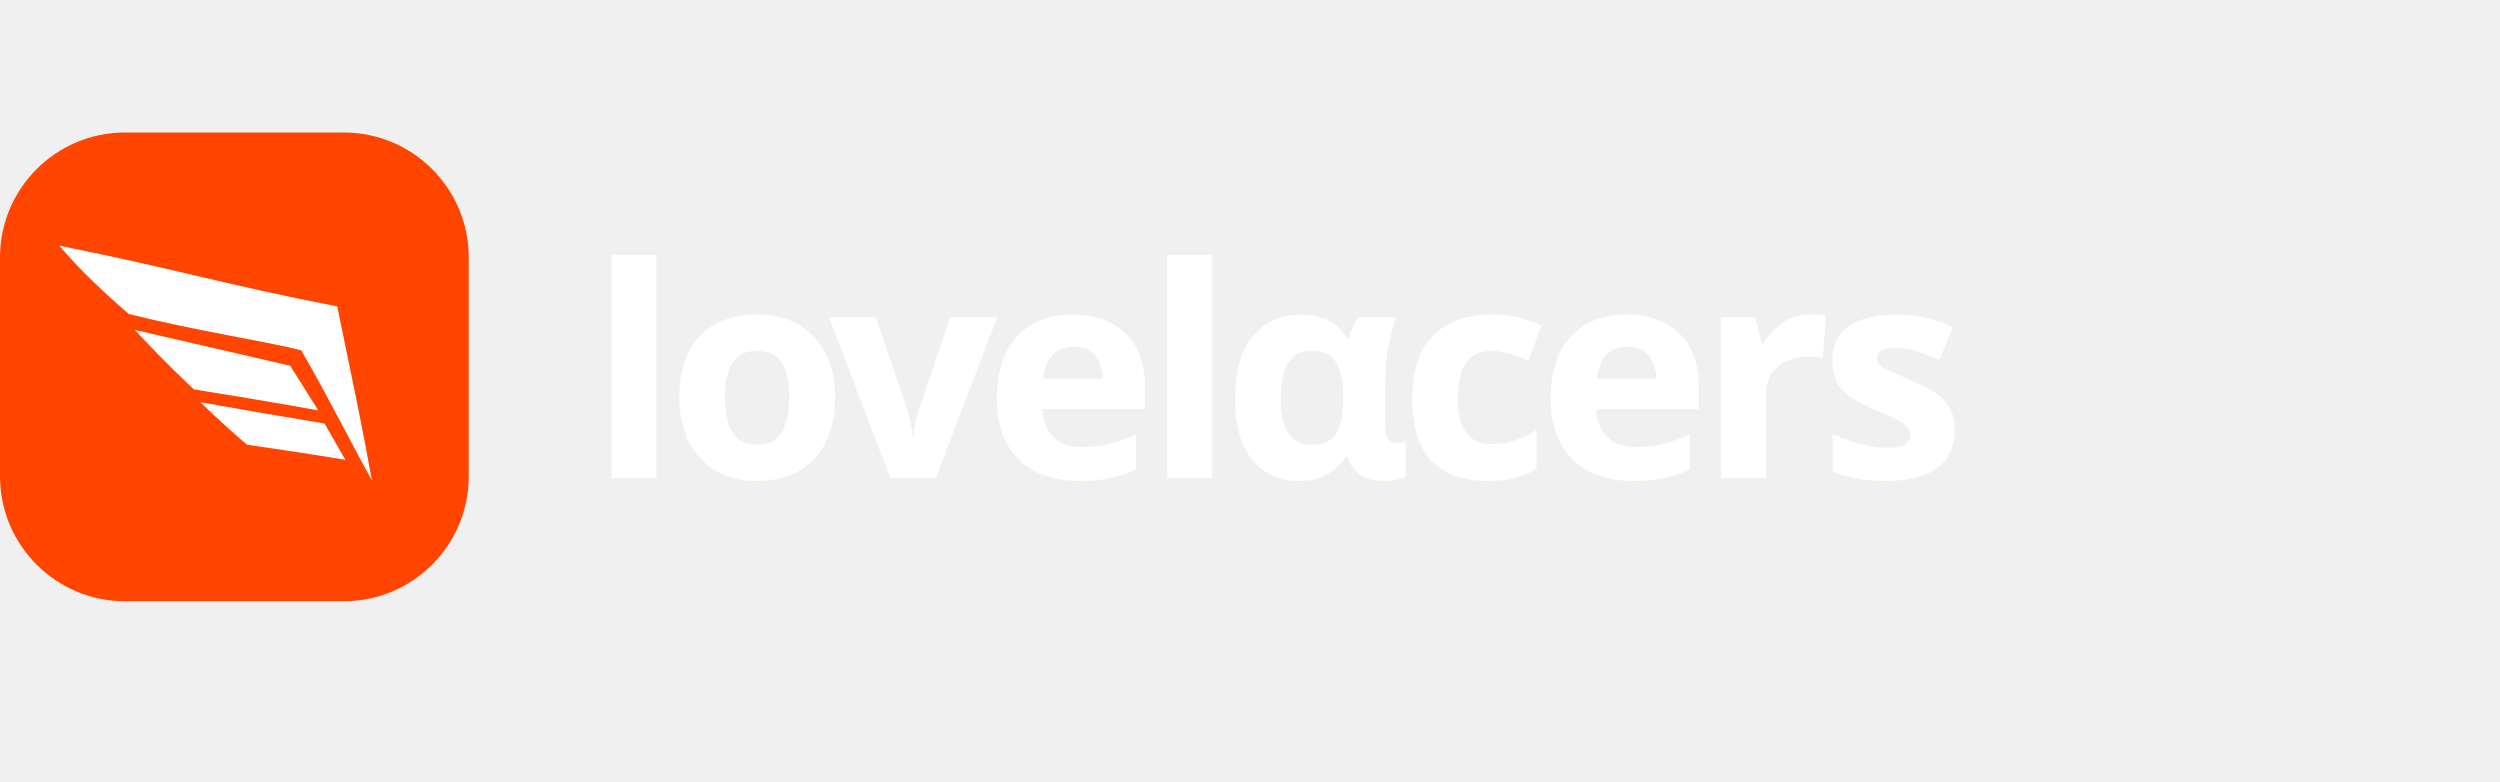
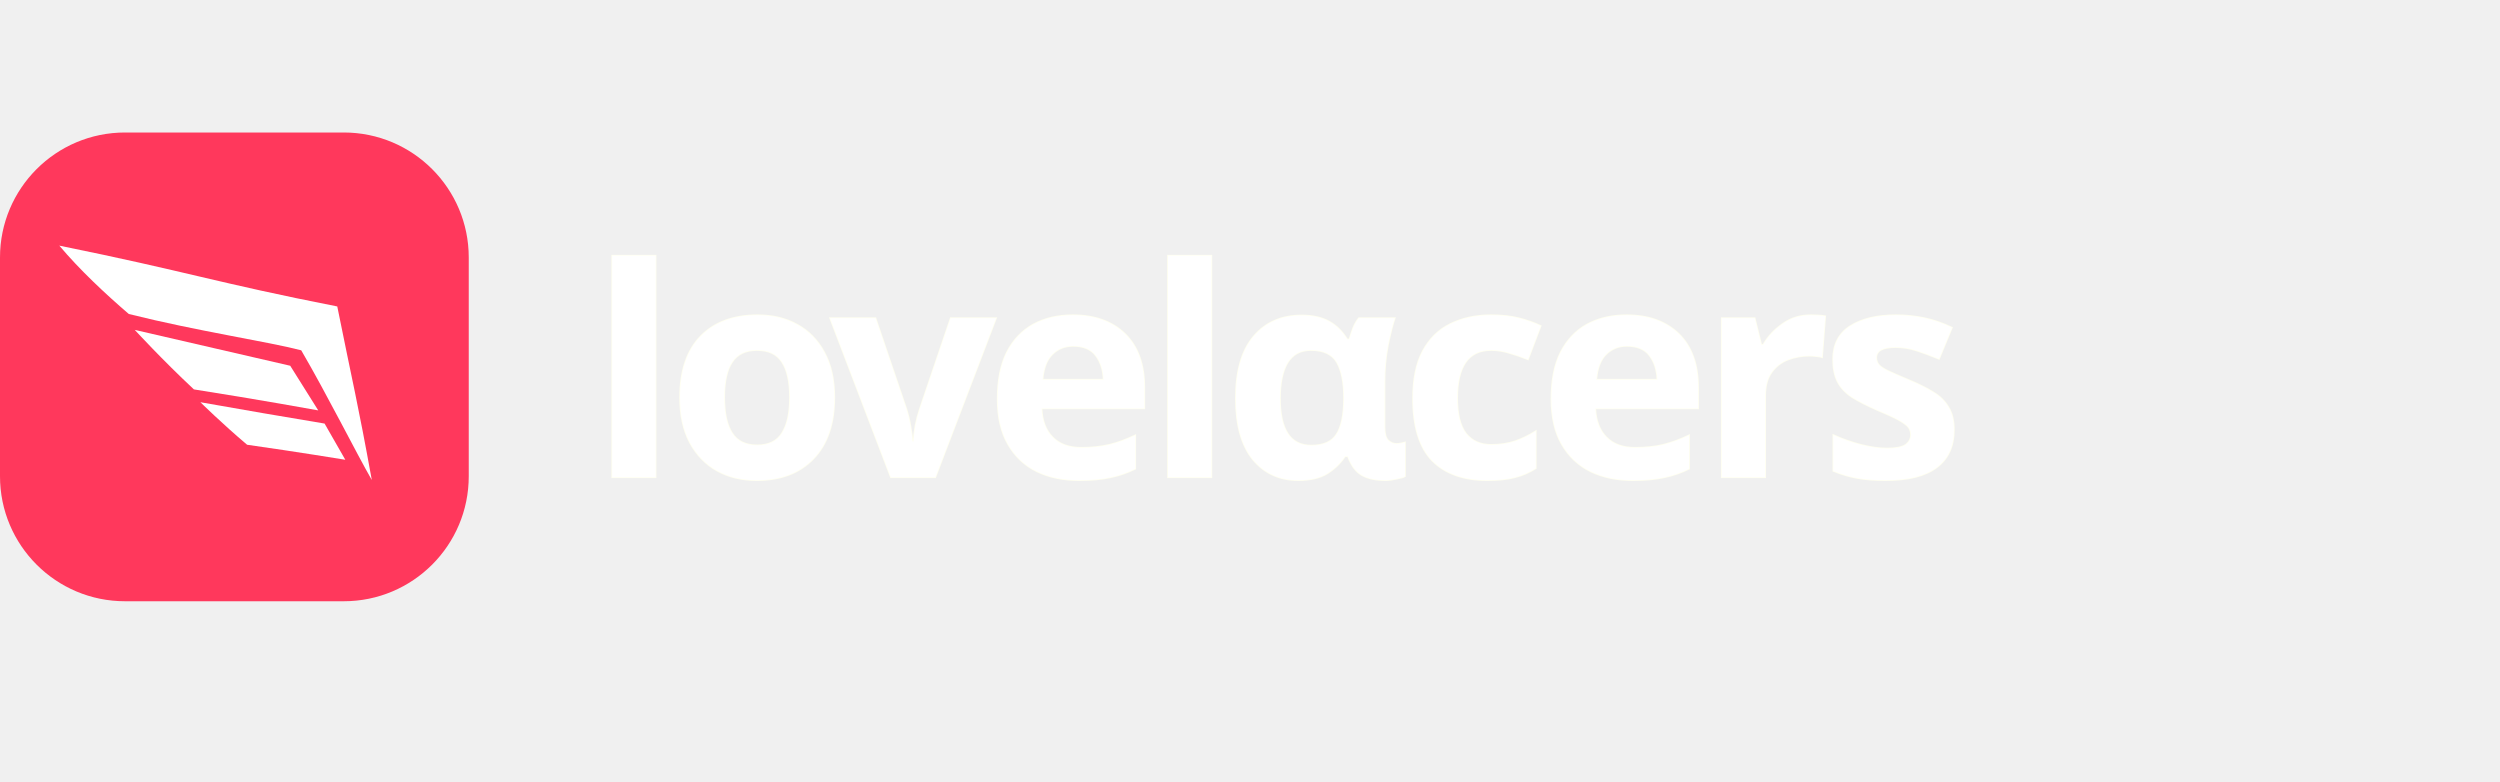
<svg xmlns="http://www.w3.org/2000/svg" width="160" height="50" viewBox="0 0 160 50" version="1.1" id="SVGRoot">
  <defs id="defs132">
    <rect x="11.236" y="7.285" width="69.721" height="10.07" id="rect3" />
    <rect x="12.943" y="23.094" width="88.414" height="18.186" id="rect1" />
    <rect x="-1.478" y="42.333" width="127.885" height="23.822" id="rect3454" />
    <clipPath id="b983e3c625">
      <path d="m 142,147.301 h 115 v 72.75 H 142 Z m 0,0" clip-rule="nonzero" id="path1144" />
    </clipPath>
    <clipPath id="0e8c13dd3a">
      <path d="m 70.262,116.359 h 89.156 v 70.5 H 70.262 Z m 0,0" clip-rule="nonzero" id="path1147" />
    </clipPath>
    <clipPath id="b983e3c625-3">
      <path d="m 142,147.301 h 115 v 72.75 H 142 Z m 0,0" clip-rule="nonzero" id="path1144-6" />
    </clipPath>
    <clipPath id="0e8c13dd3a-7">
      <path d="m 70.262,116.359 h 89.156 v 70.5 H 70.262 Z m 0,0" clip-rule="nonzero" id="path1147-5" />
    </clipPath>
    <clipPath id="b983e3c625-3-1">
      <path d="m 142,147.301 h 115 v 72.75 H 142 Z m 0,0" clip-rule="nonzero" id="path1144-6-2" />
    </clipPath>
    <clipPath id="b983e3c625-3-3">
      <path d="m 142,147.301 h 115 v 72.75 H 142 Z m 0,0" clip-rule="nonzero" id="path1144-6-6" />
    </clipPath>
  </defs>
  <g id="layer1" style="display:inline">
    <text xml:space="preserve" style="font-style:italic;font-variant:normal;font-weight:600;font-stretch:normal;font-size:18.667px;line-height:0;font-family:'IBM Plex Sans';-inkscape-font-specification:'IBM Plex Sans Semi-Bold Italic';letter-spacing:-0.74px;word-spacing:0px;display:inline;fill:#ffffff;fill-opacity:1;stroke:#000000;stroke-width:0.1;stroke-linecap:round;stroke-linejoin:round;stroke-miterlimit:4;stroke-dasharray:none;stroke-opacity:1;paint-order:stroke markers fill" x="37.727" y="30.545" id="text2-3-3">
      <tspan x="37.727" y="30.545" style="font-style:normal;font-variant:normal;font-weight:bold;font-stretch:normal;font-size:18.667px;font-family:Manrope;-inkscape-font-specification:'Manrope Bold';fill:#ffffff;fill-opacity:1;stroke:#fffff0;stroke-width:0.1;stroke-linecap:square;stroke-linejoin:miter;stroke-miterlimit:4;stroke-dasharray:none;stroke-opacity:1;paint-order:stroke markers fill" id="tspan541421-5-5">lovelαcers</tspan>
    </text>
-     <rect style="fill:#ff4500;fill-opacity:1;stroke:none;stroke-width:0.168;stroke-linecap:round;stroke-linejoin:round;stroke-miterlimit:4;stroke-dasharray:none;paint-order:stroke markers fill" id="rect1078" width="30" height="30" x="0" y="8.48" rx="8" ry="8" />
+     <rect style="fill:#ff385c;fill-opacity:1;stroke:none;stroke-width:0.168;stroke-linecap:round;stroke-linejoin:round;stroke-miterlimit:4;stroke-dasharray:none;paint-order:stroke markers fill" id="rect1078" width="30" height="30" x="0" y="8.48" rx="8" ry="8" />
    <path style="display:inline;fill:#ffffff;fill-opacity:1;stroke:none;stroke-width:0.243;stroke-opacity:1" d="M 23.795,30.72 C 22.897,25.749 22.569,24.506 21.585,19.613 13.781,18.078 12.055,17.397 3.795,15.72 c 1.315,1.56 2.942,3.081 4.448,4.376 4.466,1.115 8.838,1.752 11.035,2.323 1.67,2.863 3.509,6.547 4.517,8.301" id="path33289-7" />
    <path style="display:inline;fill:#ffffff;fill-opacity:1;stroke:none;stroke-width:0.254;stroke-opacity:1" d="M 20.367,26.264 18.574,23.408 C 14.139,22.388 12.151,21.928 8.624,21.113 c 0,0 1.762,1.919 3.785,3.808 4.08,0.639 7.957,1.344 7.957,1.344 z" id="path1156-3" />
    <path style="display:inline;fill:#ffffff;fill-opacity:1;stroke:none;stroke-width:0.191;stroke-opacity:1" d="m 22.099,29.424 -1.326,-2.316 c -3.531,-0.585 -4.306,-0.732 -7.948,-1.366 0,0 1.391,1.371 2.99,2.722 3.222,0.456 6.284,0.961 6.284,0.961 z" id="path1156-3-3" />
  </g>
  <g id="layer2" style="display:inline" />
  <g id="layer3" style="display:inline" />
  <g id="layer4" style="display:none">
    <rect style="display:inline;opacity:0.557;fill:#ff5e00;fill-opacity:1;stroke:#0069f5;stroke-width:0;stroke-linecap:round;stroke-linejoin:round;paint-order:stroke fill markers" id="rect1592-1" width="15" height="15" x="1.8808064e-06" y="15" />
    <rect style="display:inline;opacity:0.557;fill:#ff0000;stroke:#0069f5;stroke-width:0;stroke-linecap:round;stroke-linejoin:round;paint-order:stroke fill markers" id="rect1592" width="120" height="15" x="1.8808064e-06" y="6.7562792e-07" />
  </g>
</svg>
